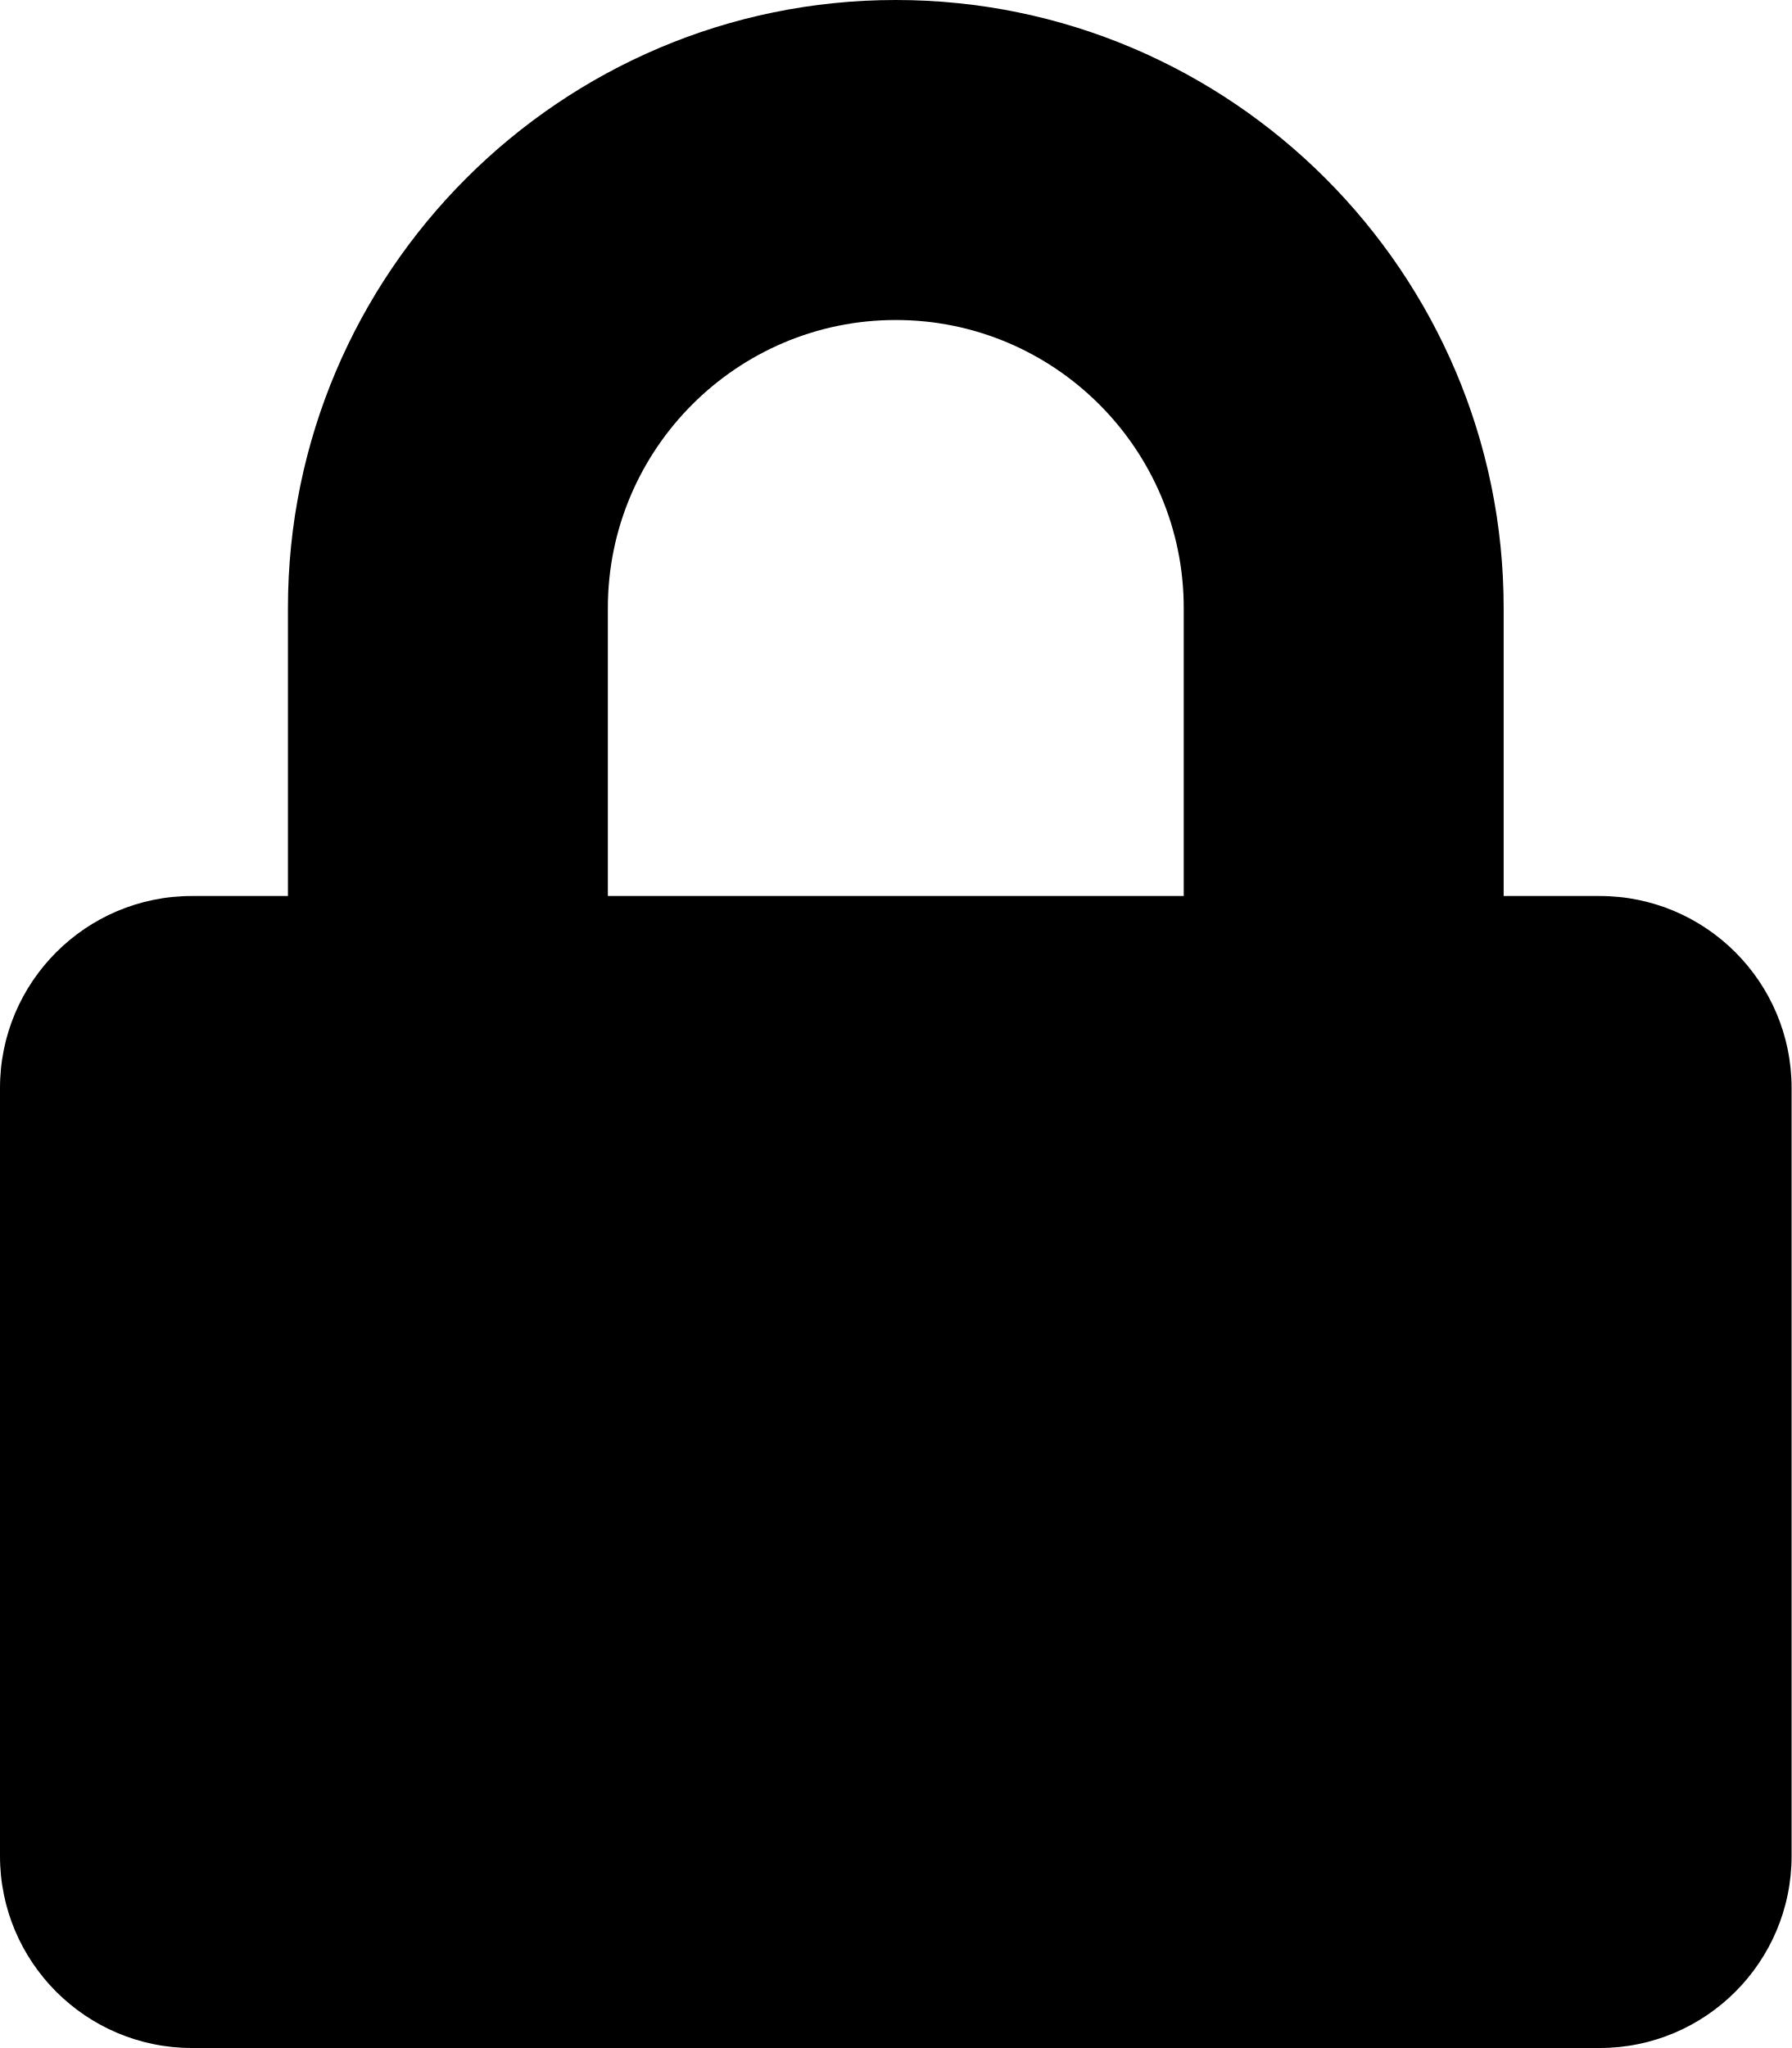
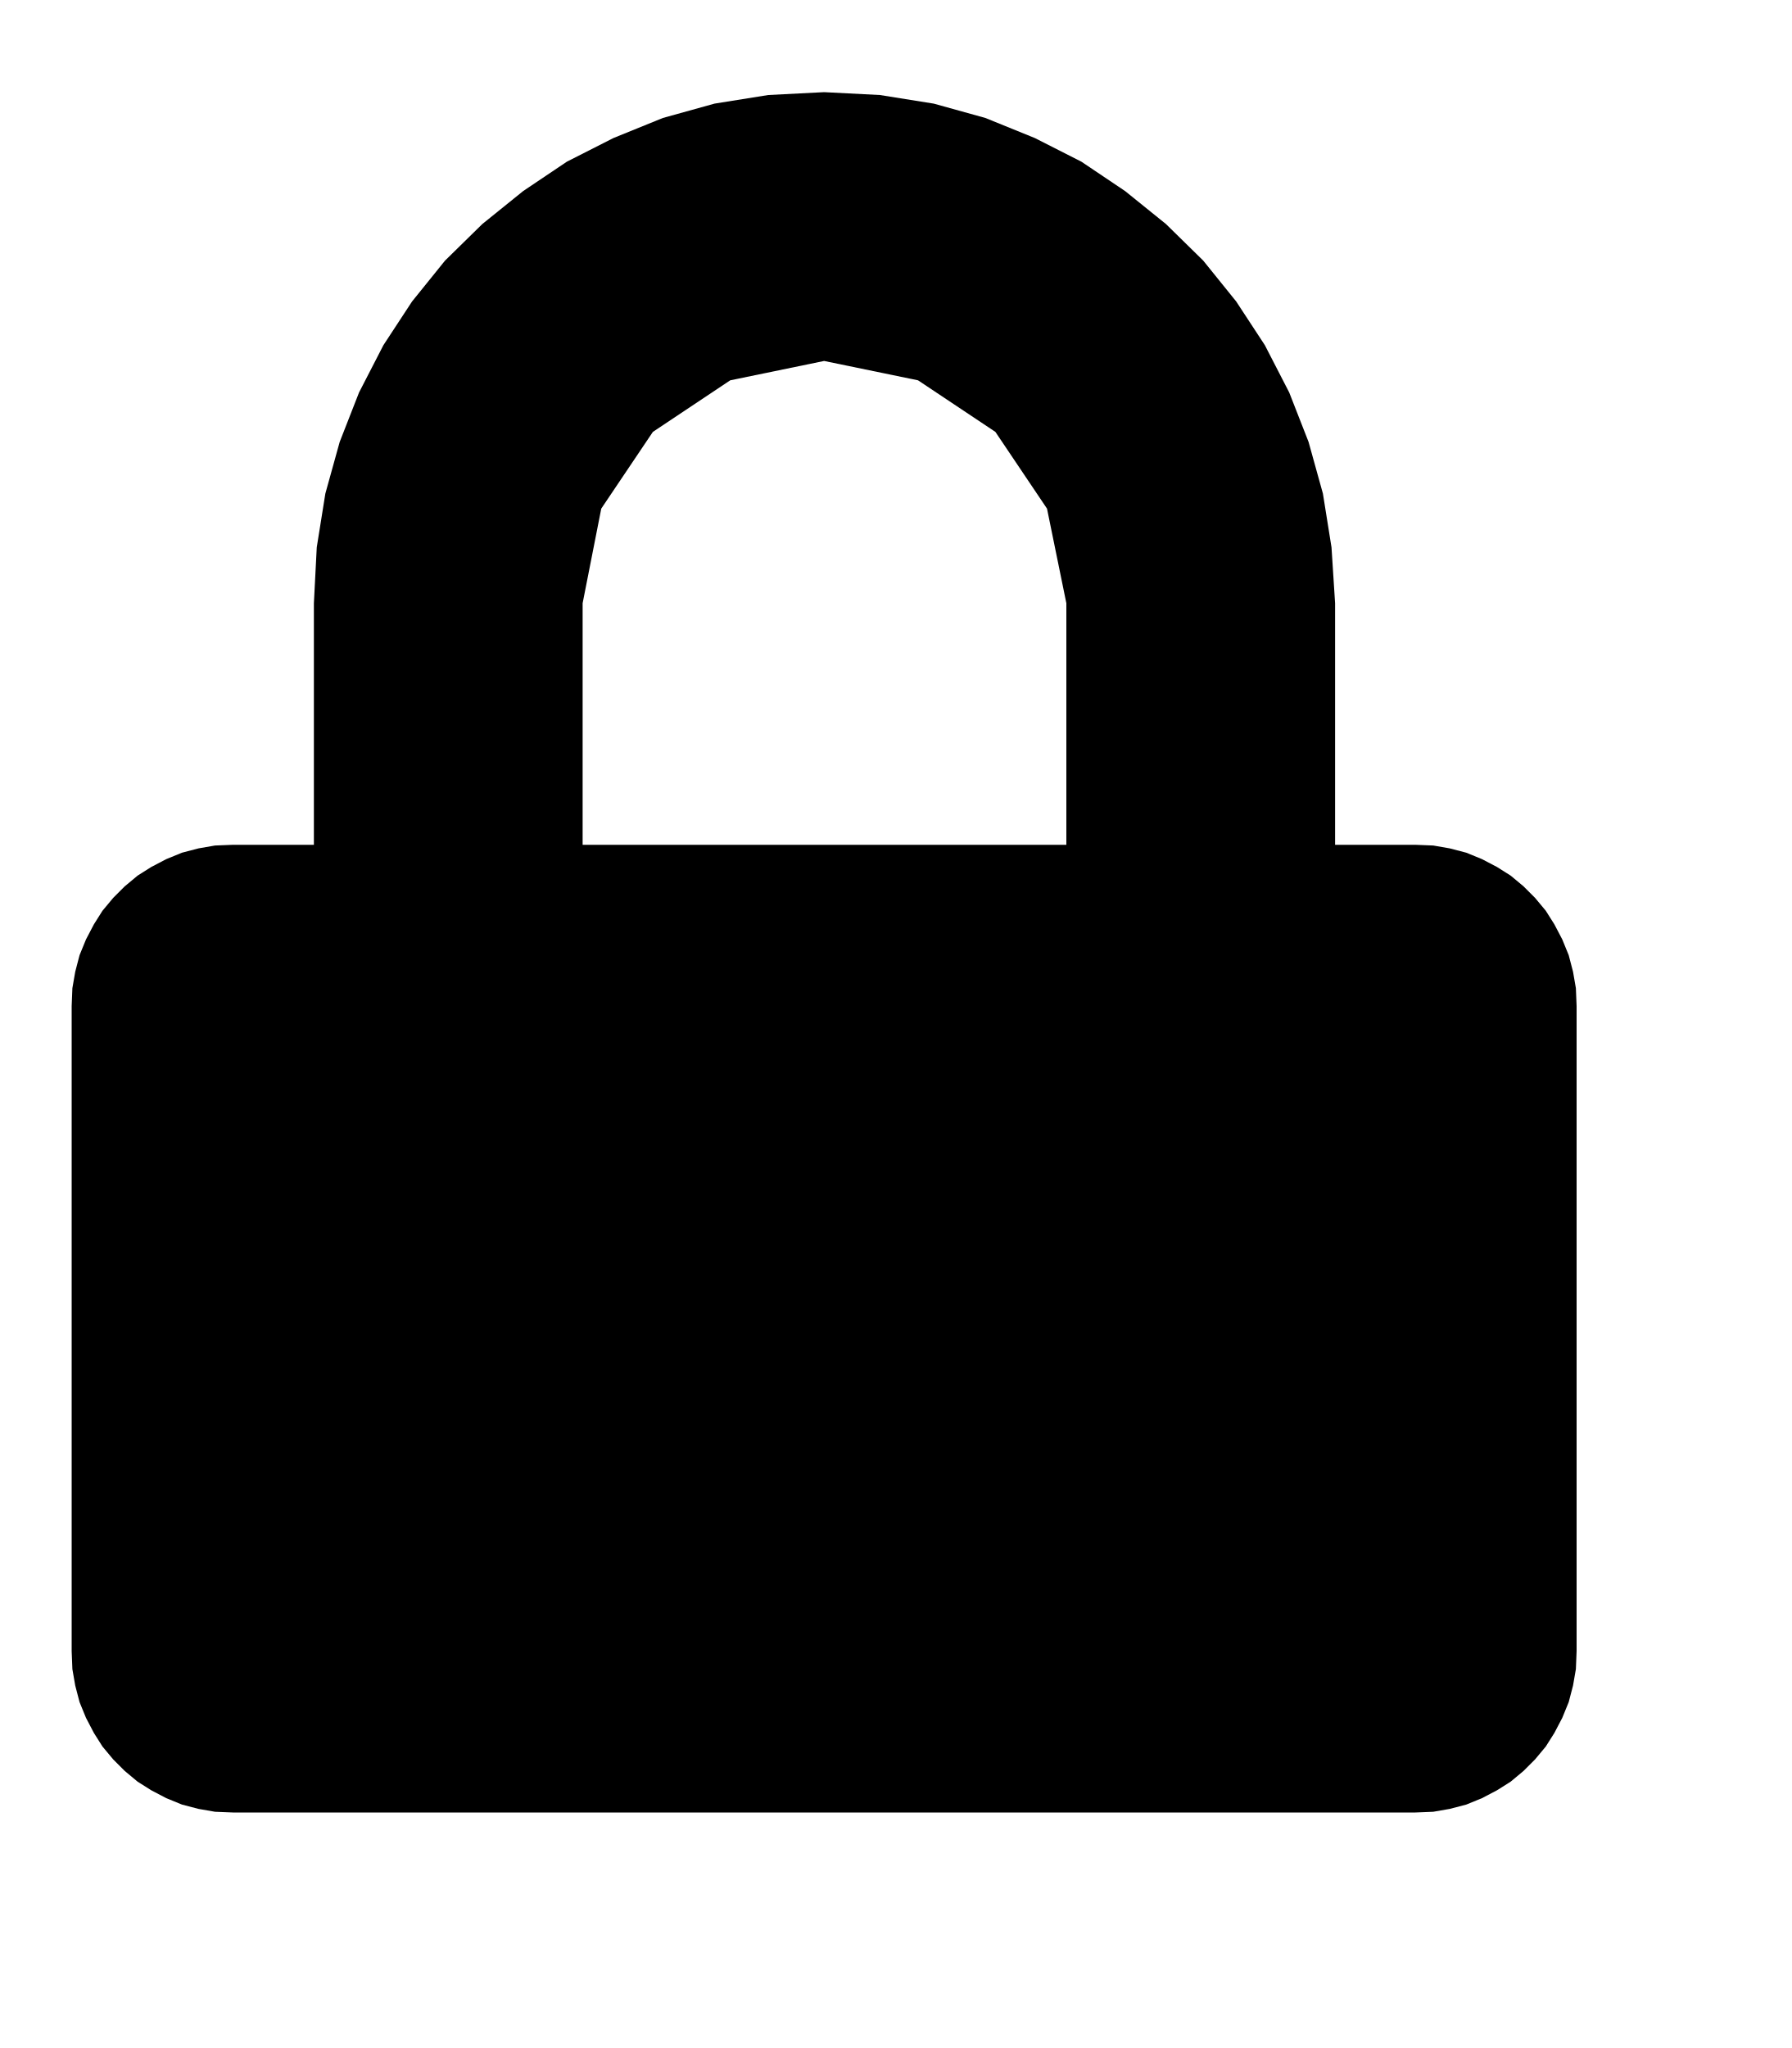
- <svg xmlns="http://www.w3.org/2000/svg" aria-hidden="true" focusable="false" data-prefix="fas" data-icon="lock" class="svg-inline--fa fa-lock fa-w-14" role="img" viewBox="0 0 448 512">
-   <path fill="currentColor" d="M400 224h-24v-72C376 68.2 307.8 0 224 0S72 68.2 72 152v72H48c-26.5 0-48 21.5-48 48v192c0 26.5 21.5 48 48 48h352c26.5 0 48-21.5 48-48V272c0-26.5-21.5-48-48-48zm-104 0H152v-72c0-39.7 32.3-72 72-72s72 32.3 72 72v72z" />
+ <svg xmlns="http://www.w3.org/2000/svg" version="1.1" width="26.25" height="30" viewBox="4 4 25 28">
+   <path d="M17.03 5.16L17.75 5.36L18.44 5.64L19.09 5.97L19.7 6.38L20.27 6.84L20.79 7.35L21.25 7.92L21.65 8.53L21.99 9.19L22.26 9.88L22.46 10.6L22.58 11.35L22.63 12.13L22.63 15.5L23.75 15.5L24 15.51L24.23 15.55L24.46 15.61L24.68 15.7L24.89 15.81L25.08 15.93L25.26 16.08L25.42 16.24L25.57 16.42L25.69 16.61L25.8 16.82L25.89 17.04L25.95 17.27L25.99 17.5L26 17.75L26 26.75L25.99 27L25.95 27.23L25.89 27.46L25.8 27.68L25.69 27.89L25.57 28.08L25.42 28.26L25.26 28.42L25.08 28.57L24.89 28.69L24.68 28.8L24.46 28.89L24.23 28.95L24 28.99L23.75 29L7.25 29L7 28.99L6.77 28.95L6.54 28.89L6.32 28.8L6.11 28.69L5.92 28.57L5.74 28.42L5.58 28.26L5.43 28.08L5.31 27.89L5.2 27.68L5.11 27.46L5.05 27.23L5.01 27L5 26.75L5 17.75L5.01 17.5L5.05 17.27L5.11 17.04L5.2 16.82L5.31 16.61L5.43 16.42L5.58 16.24L5.74 16.08L5.92 15.93L6.11 15.81L6.32 15.7L6.54 15.61L6.77 15.55L7 15.51L7.25 15.5L8.38 15.5L8.38 12.13L8.42 11.35L8.54 10.6L8.74 9.88L9.01 9.19L9.35 8.53L9.75 7.92L10.21 7.35L10.73 6.84L11.3 6.38L11.91 5.97L12.56 5.64L13.25 5.36L13.97 5.16L14.72 5.04L15.5 5L16.28 5.04L17.03 5.16ZM13.11 9.74L12.39 10.81L12.13 12.13L12.13 15.5L18.88 15.5L18.88 12.13L18.61 10.81L17.89 9.74L16.81 9.02L15.5 8.75L14.19 9.02L13.11 9.74Z" id="b7agiUAQvt" />
</svg>
